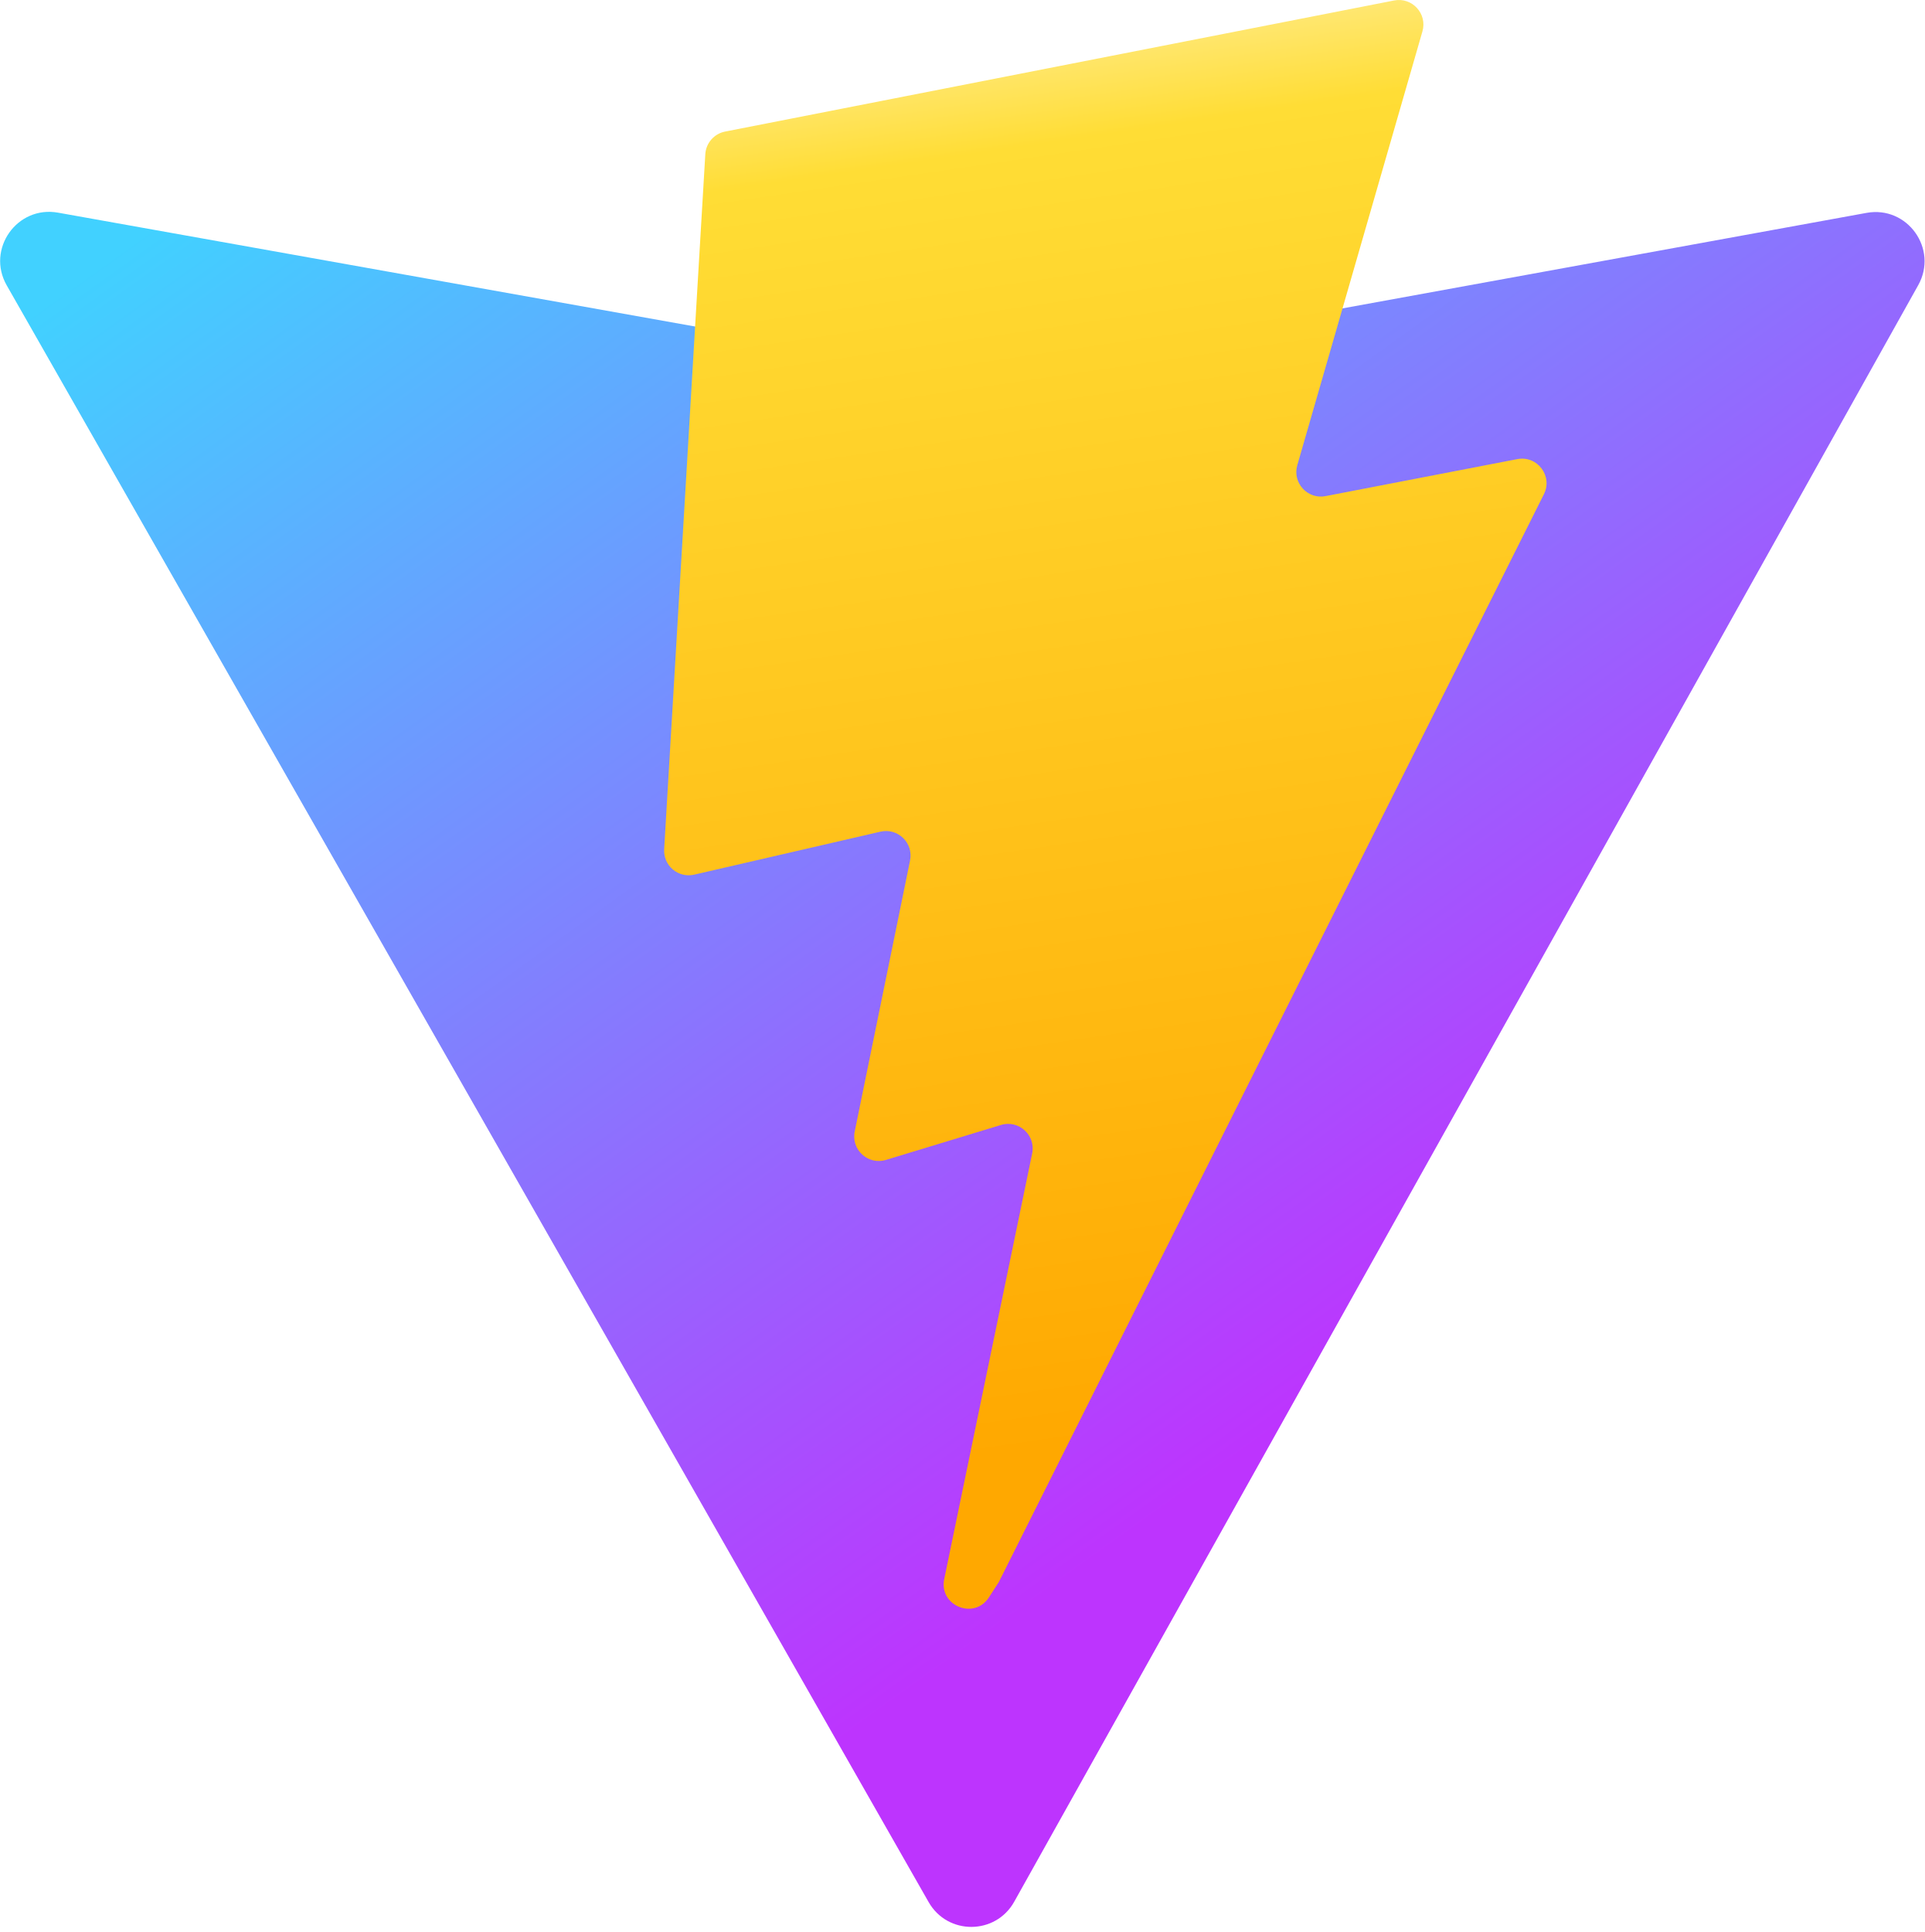
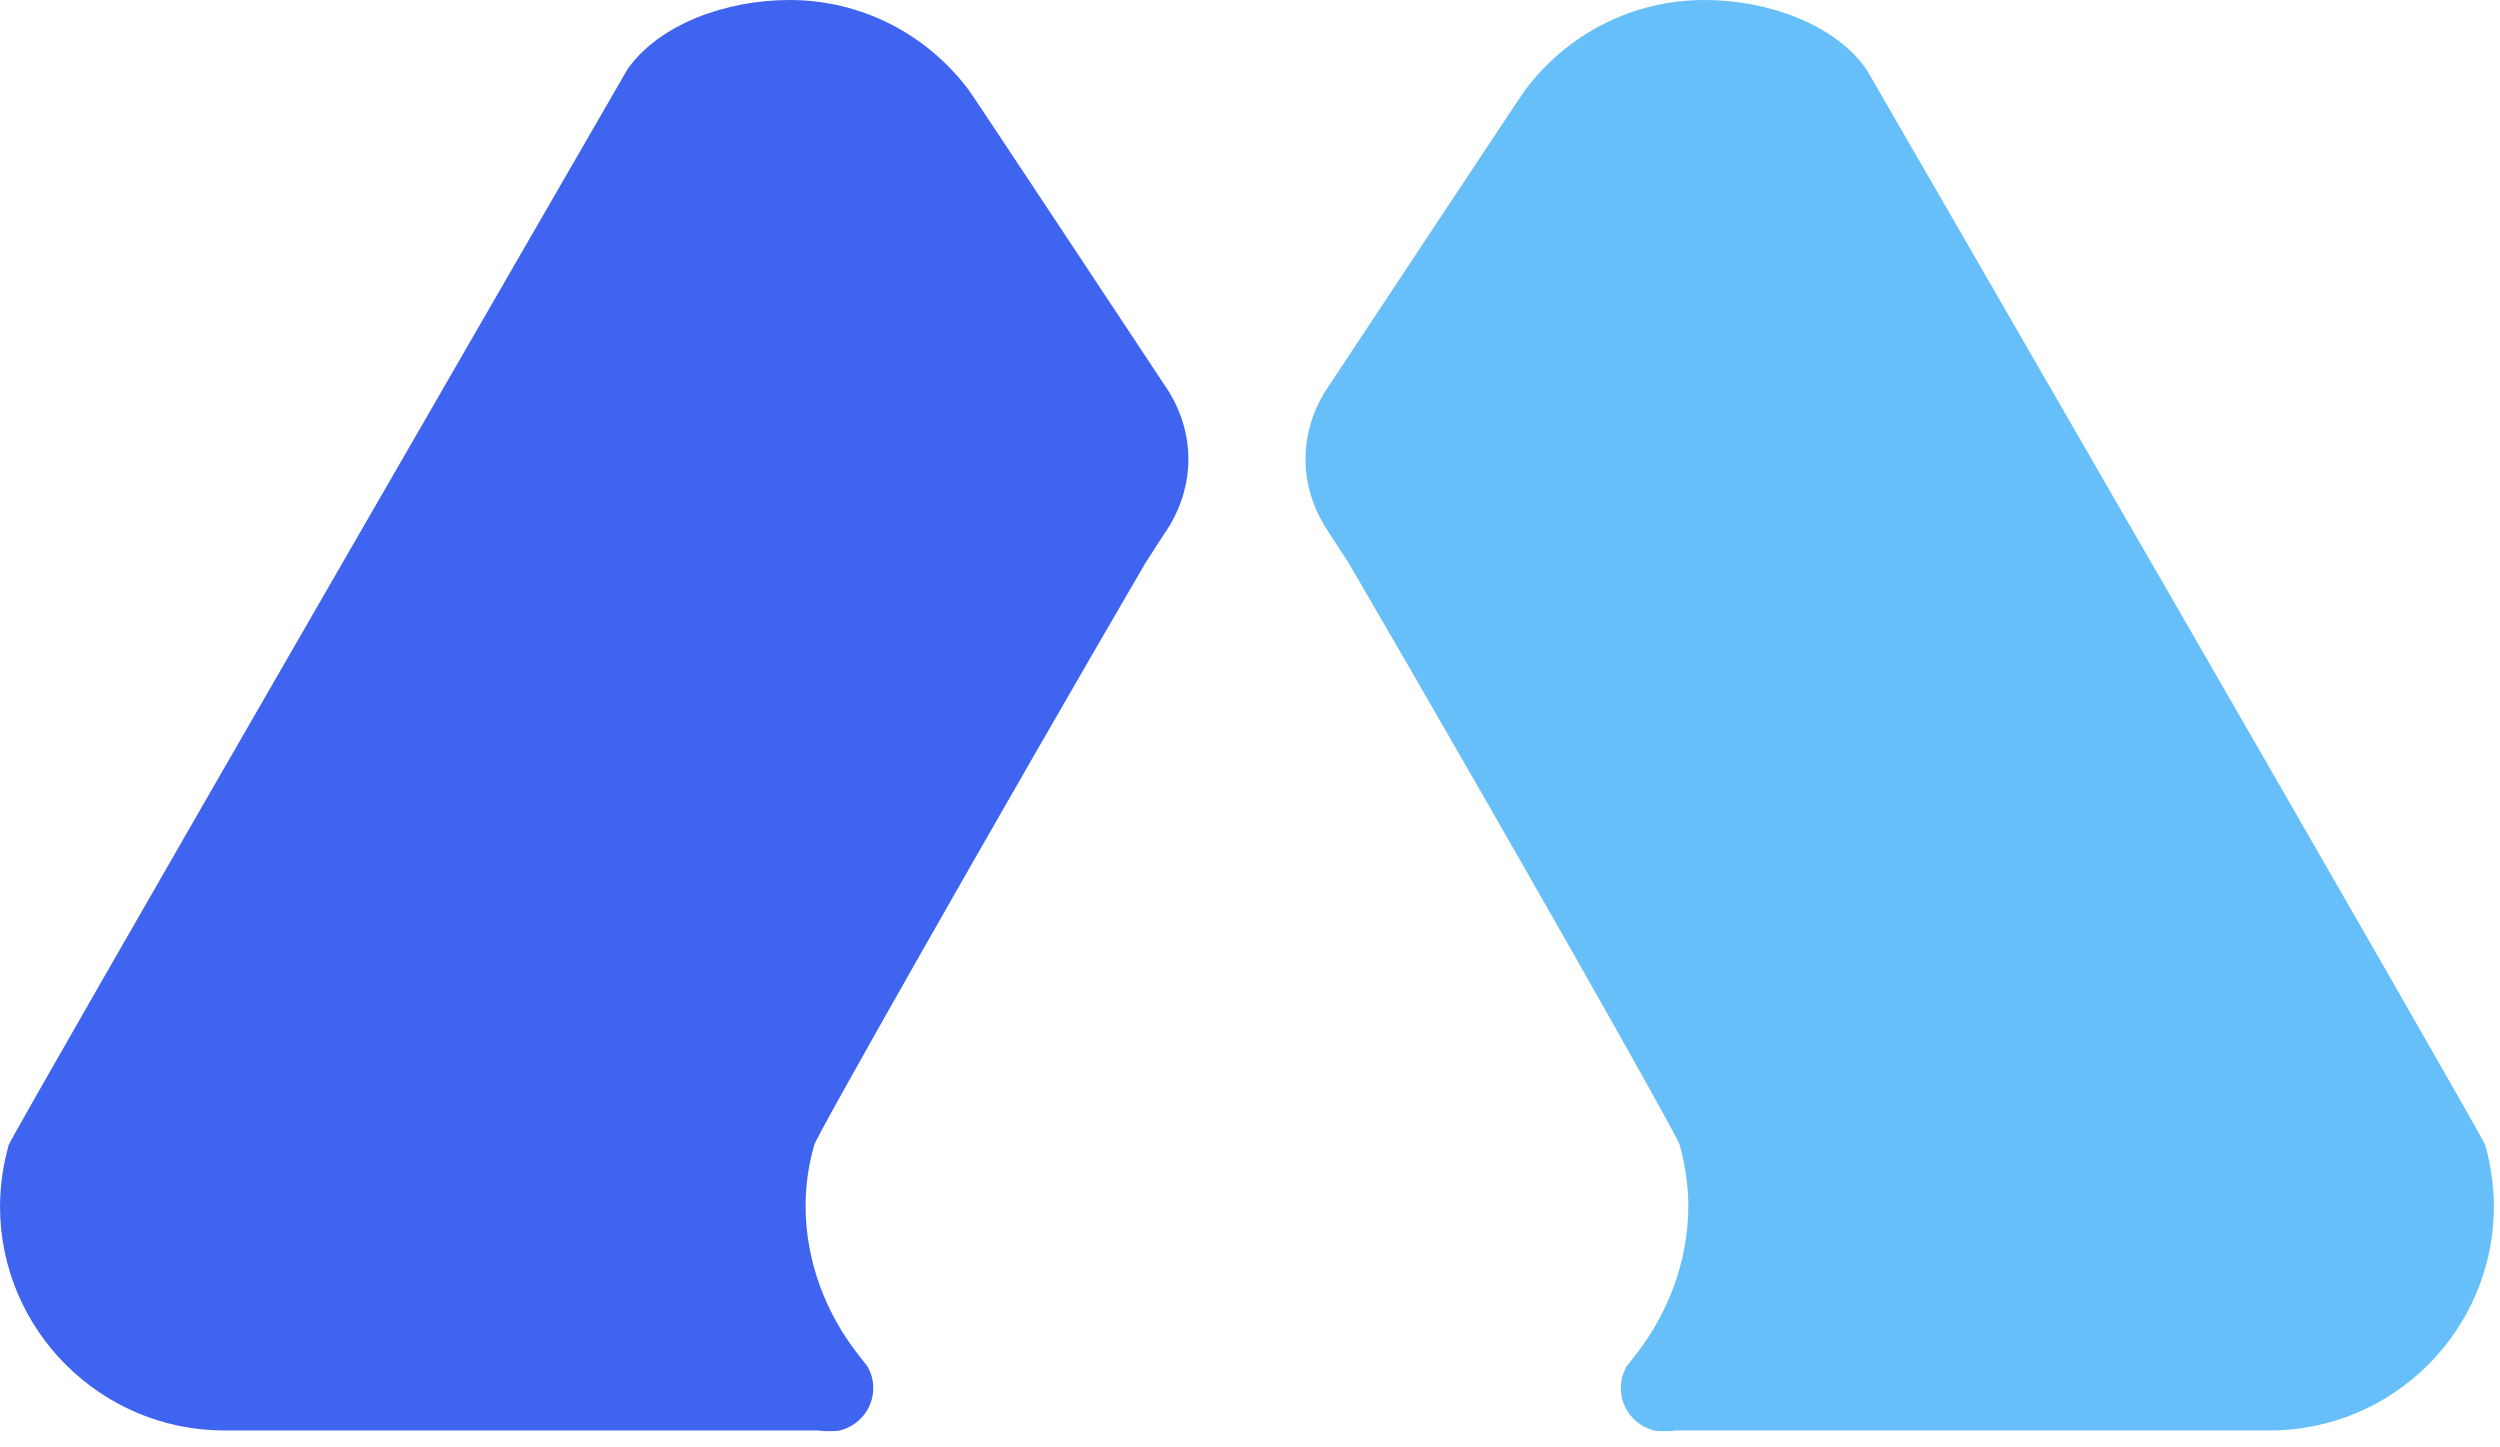
- <svg xmlns="http://www.w3.org/2000/svg" aria-hidden="true" role="img" class="iconify iconify--logos" width="31.88" height="32" preserveAspectRatio="xMidYMid meet" viewBox="0 0 256 257">
-   <defs>
-     <linearGradient id="IconifyId1813088fe1fbc01fb466" x1="-.828%" x2="57.636%" y1="7.652%" y2="78.411%">
-       <stop offset="0%" stop-color="#41D1FF" />
-       <stop offset="100%" stop-color="#BD34FE" />
-     </linearGradient>
-     <linearGradient id="IconifyId1813088fe1fbc01fb467" x1="43.376%" x2="50.316%" y1="2.242%" y2="89.03%">
-       <stop offset="0%" stop-color="#FFEA83" />
-       <stop offset="8.333%" stop-color="#FFDD35" />
-       <stop offset="100%" stop-color="#FFA800" />
-     </linearGradient>
-   </defs>
-   <path fill="url(#IconifyId1813088fe1fbc01fb466)" d="M255.153 37.938L134.897 252.976c-2.483 4.44-8.862 4.466-11.382.048L.875 37.958c-2.746-4.814 1.371-10.646 6.827-9.67l120.385 21.517a6.537 6.537 0 0 0 2.322-.004l117.867-21.483c5.438-.991 9.574 4.796 6.877 9.62Z" />
-   <path fill="url(#IconifyId1813088fe1fbc01fb467)" d="M185.432.063L96.44 17.501a3.268 3.268 0 0 0-2.634 3.014l-5.474 92.456a3.268 3.268 0 0 0 3.997 3.378l24.777-5.718c2.318-.535 4.413 1.507 3.936 3.838l-7.361 36.047c-.495 2.426 1.782 4.5 4.151 3.78l15.304-4.649c2.372-.72 4.652 1.36 4.15 3.788l-11.698 56.621c-.732 3.542 3.979 5.473 5.943 2.437l1.313-2.028l72.516-144.72c1.215-2.423-.88-5.186-3.54-4.672l-25.505 4.922c-2.396.462-4.435-1.77-3.759-4.114l16.646-57.705c.677-2.35-1.37-4.583-3.769-4.113Z" />
+ <svg xmlns="http://www.w3.org/2000/svg" width="121" height="70" viewBox="0 0 121 70" fill="none">
+   <path d="M0.423 55.418C0.302 55.367 30.375 3.344 30.375 3.344C31.905 1.175 35.128 0 38.213 0C41.765 0 44.902 1.711 46.88 4.347C46.889 4.321 52.921 13.438 56.257 18.476C56.378 18.657 56.499 18.839 56.611 19.012C57.173 19.953 57.518 21.042 57.518 22.226C57.518 23.384 57.181 24.464 56.637 25.398L56.265 25.968L55.444 27.238C47.848 40.278 39.293 55.375 39.406 55.427C39.138 56.36 38.991 57.346 38.991 58.374C38.991 61.061 39.993 63.637 41.609 65.65C41.73 65.797 41.834 65.961 41.964 66.099C42.154 66.419 42.266 66.782 42.266 67.18C42.266 68.173 41.575 69.003 40.65 69.236C40.486 69.279 39.786 69.279 39.622 69.236H10.871C4.874 69.236 0 64.371 0 58.374C0.009 57.337 0.156 56.352 0.423 55.418Z" fill="#3F65F0" />
+   <path d="M120.282 55.419C120.403 55.367 90.33 3.344 90.33 3.344C88.8 1.175 85.577 7.62939e-05 82.492 7.62939e-05C78.94 7.62939e-05 75.803 1.711 73.825 4.347C73.816 4.321 67.784 13.438 64.448 18.476C64.327 18.657 64.207 18.839 64.094 19.012C63.532 19.953 63.187 21.042 63.187 22.226C63.187 23.384 63.524 24.464 64.077 25.398L64.44 25.968L65.269 27.238C72.865 40.279 81.421 55.375 81.299 55.427C81.559 56.36 81.714 57.346 81.714 58.374C81.714 61.062 80.712 63.637 79.105 65.65C78.984 65.797 78.871 65.961 78.75 66.1C78.56 66.419 78.448 66.782 78.448 67.18C78.448 68.174 79.13 69.003 80.064 69.236C80.228 69.28 80.928 69.28 81.092 69.236H109.843C115.84 69.236 120.705 64.371 120.705 58.374C120.696 57.337 120.55 56.352 120.282 55.419Z" fill="#67BFF9" />
</svg>
